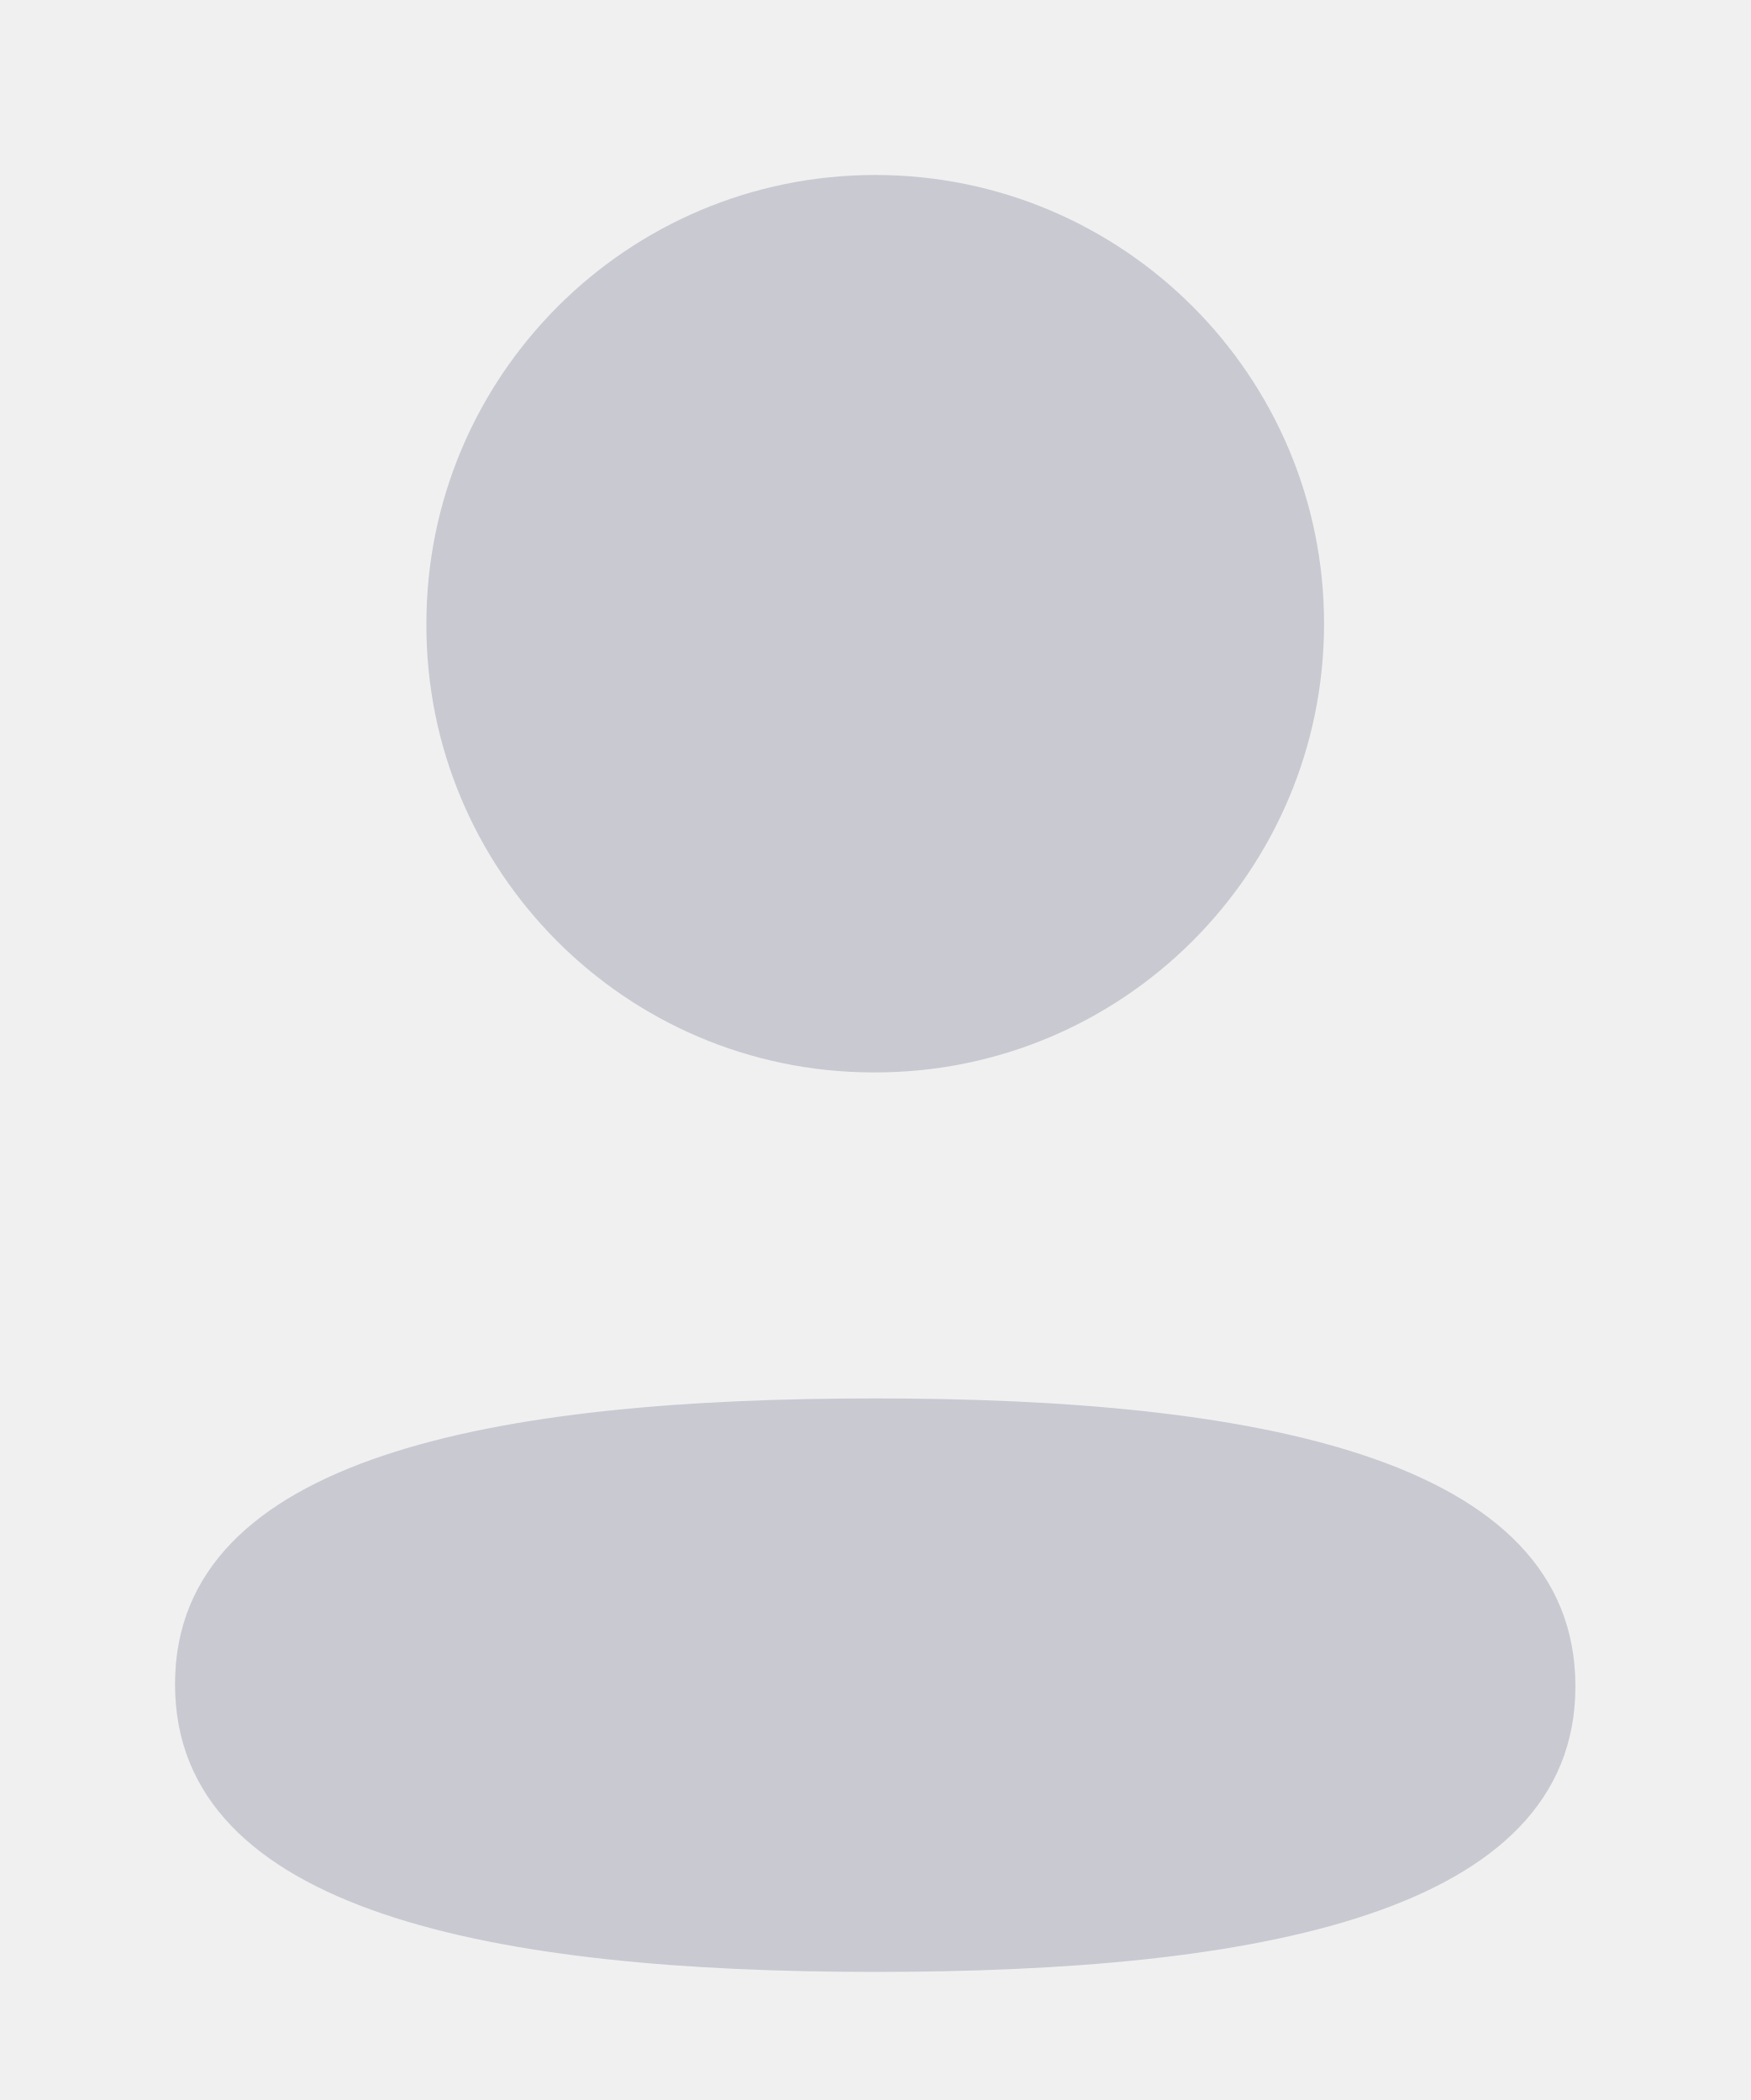
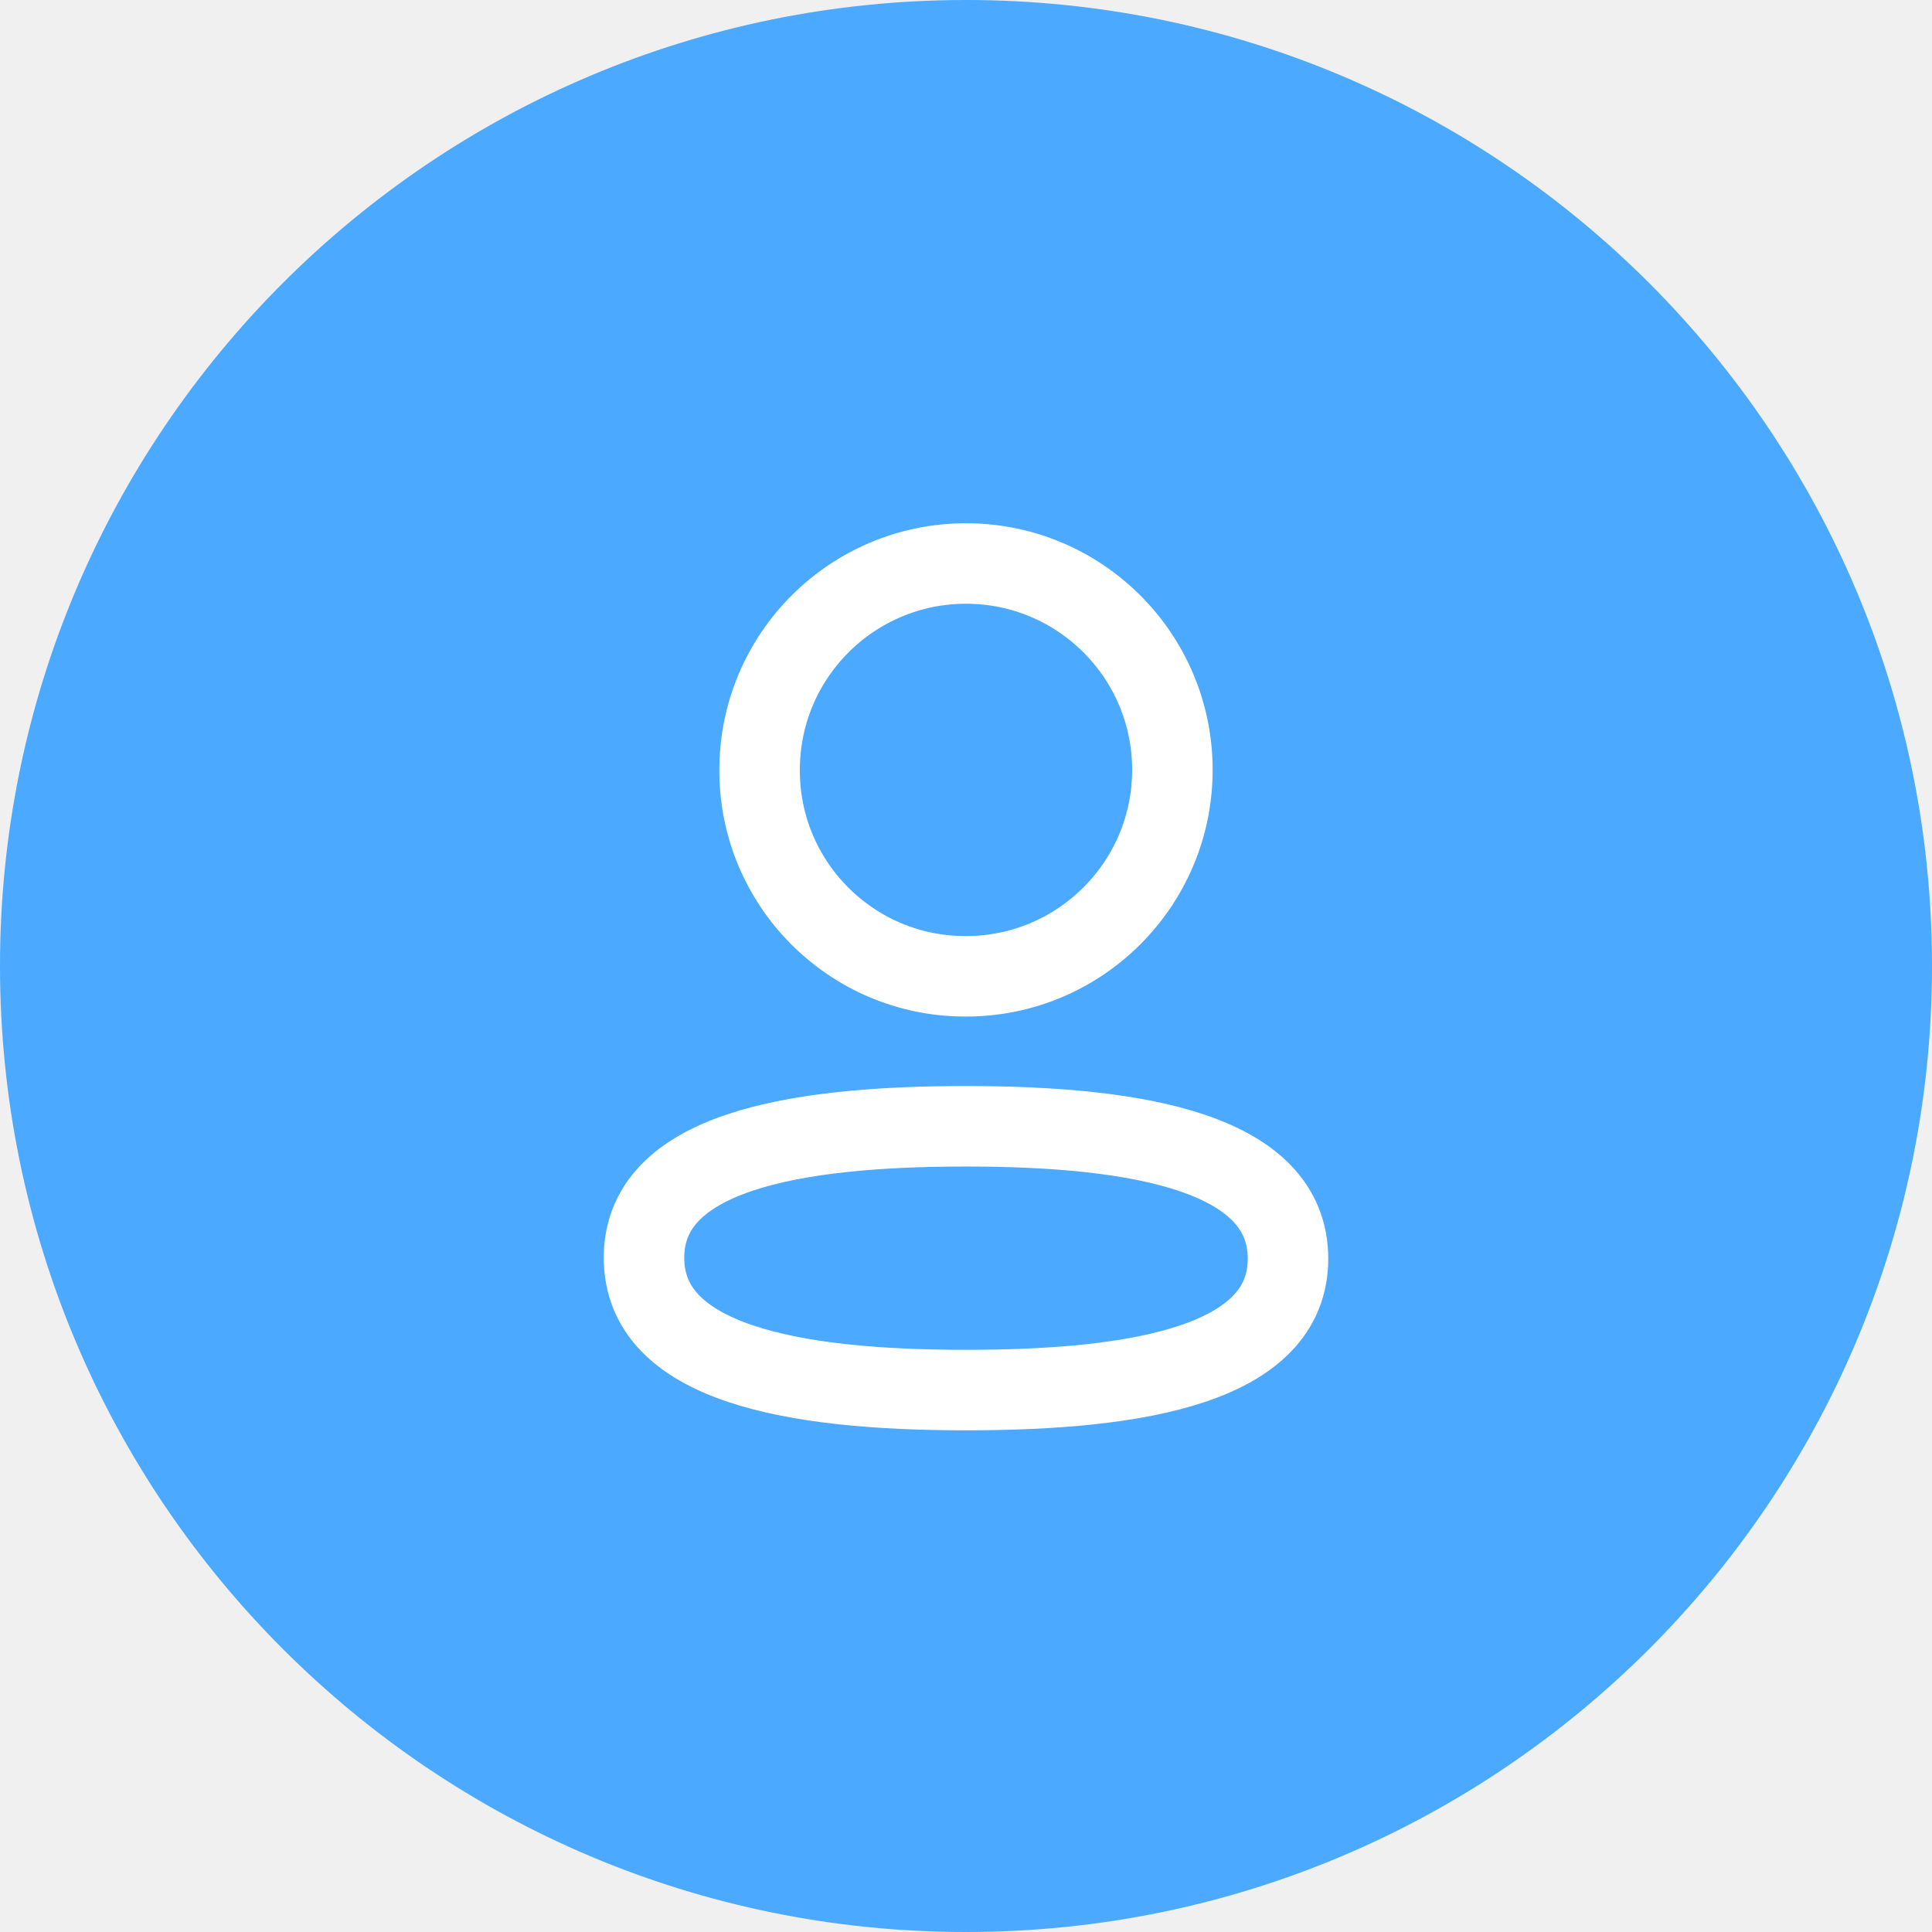
- <svg xmlns="http://www.w3.org/2000/svg" width="10" height="12" viewBox="0 0 10 12" fill="none">
-   <path fill-rule="evenodd" clip-rule="evenodd" d="M5 7.991C2.843 7.991 1 8.317 1 9.624C1 10.93 2.831 11.268 5 11.268C7.158 11.268 9 10.942 9 9.636C9 8.33 7.17 7.991 5 7.991Z" fill="rgba(161, 163, 178, 0.5)" strokeLinecap="round" strokeLinejoin="round" />
-   <path fill-rule="evenodd" clip-rule="evenodd" d="M5 6.128C6.416 6.128 7.564 4.98 7.564 3.564C7.564 2.148 6.416 1 5 1C3.584 1 2.436 2.148 2.436 3.564C2.431 4.975 3.571 6.123 4.982 6.128H5Z" fill="rgba(161, 163, 178, 0.5)" strokeLinecap="round" strokeLinejoin="round" />
+ <svg xmlns="http://www.w3.org/2000/svg" width="24" height="24" viewBox="0 0 24 24" fill="none">
+   <circle cx="12" cy="12" r="12" fill="#4BA9FF" />
+   <path fill-rule="evenodd" clip-rule="evenodd" d="M12 13.991C9.843 13.991 8 14.317 8 15.624C8 16.93 9.831 17.268 12 17.268C14.158 17.268 16 16.942 16 15.636C16 14.33 14.17 13.991 12 13.991Z" stroke="white" stroke-linecap="round" stroke-linejoin="round" />
+   <path fill-rule="evenodd" clip-rule="evenodd" d="M12 12.128C13.416 12.128 14.564 10.979 14.564 9.564C14.564 8.148 13.416 7 12 7C10.584 7 9.436 8.148 9.436 9.564C9.431 10.975 10.572 12.123 11.982 12.128H12Z" stroke="white" stroke-linecap="round" stroke-linejoin="round" />
</svg>
